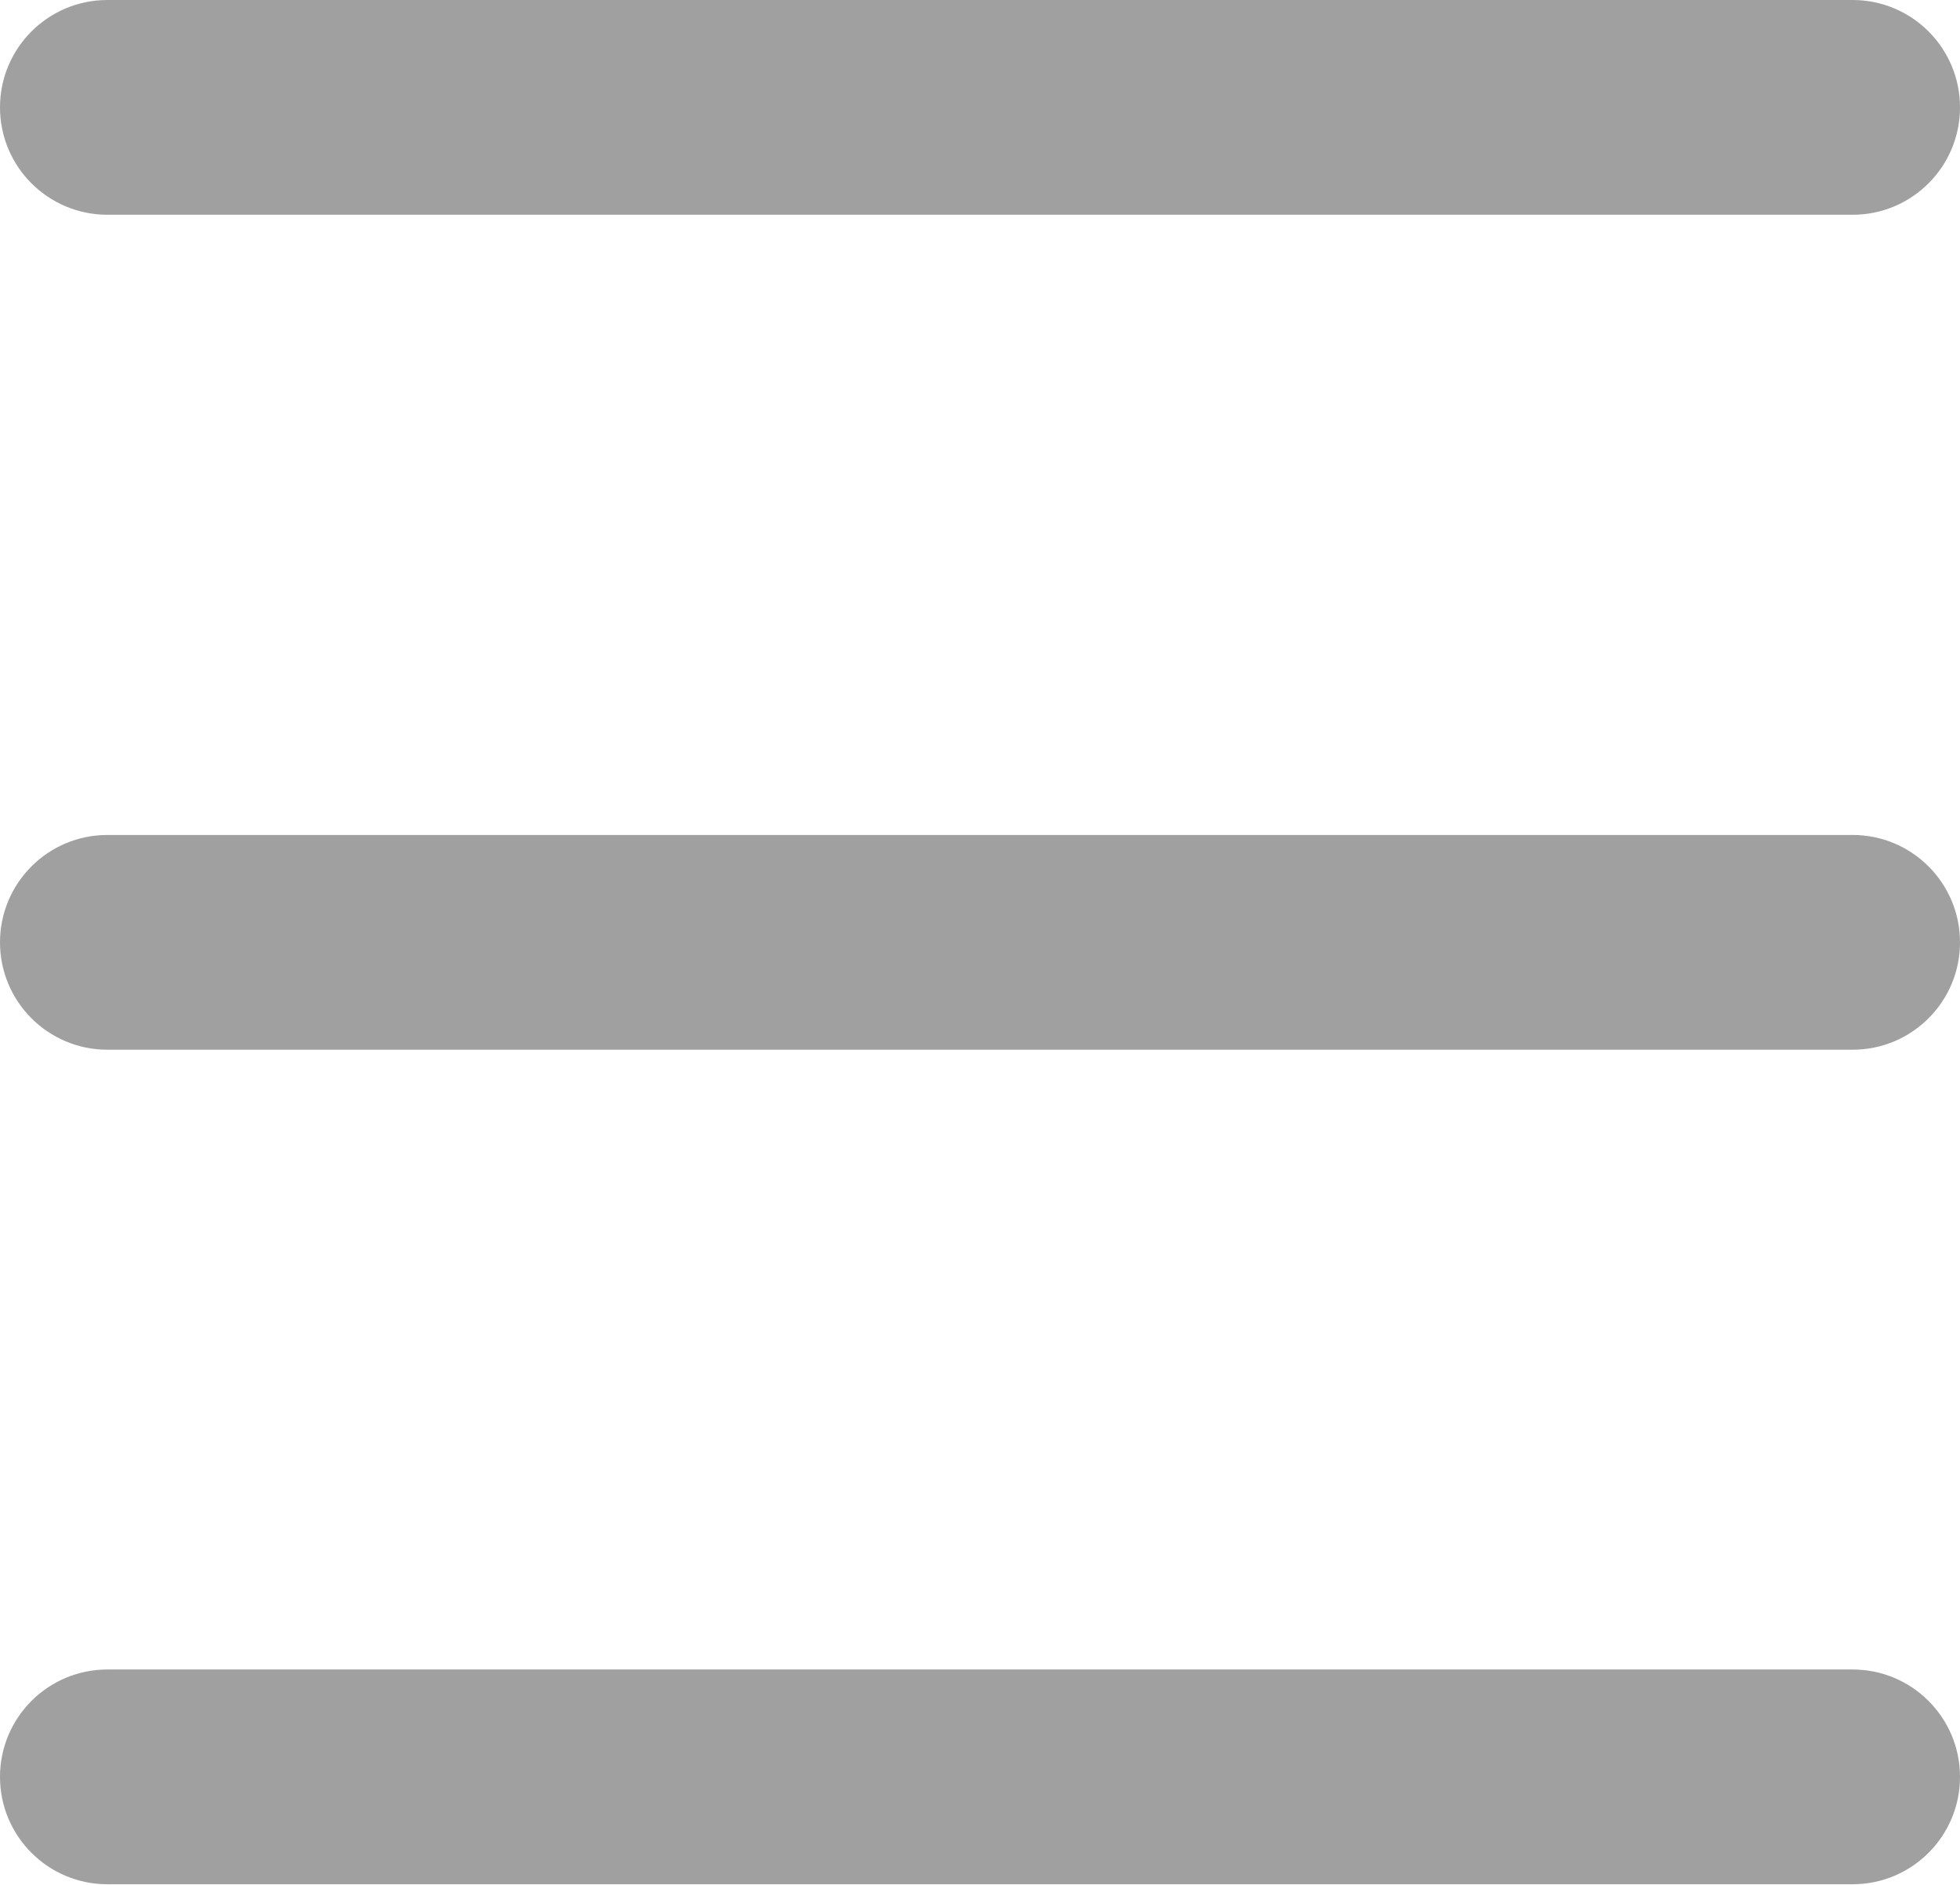
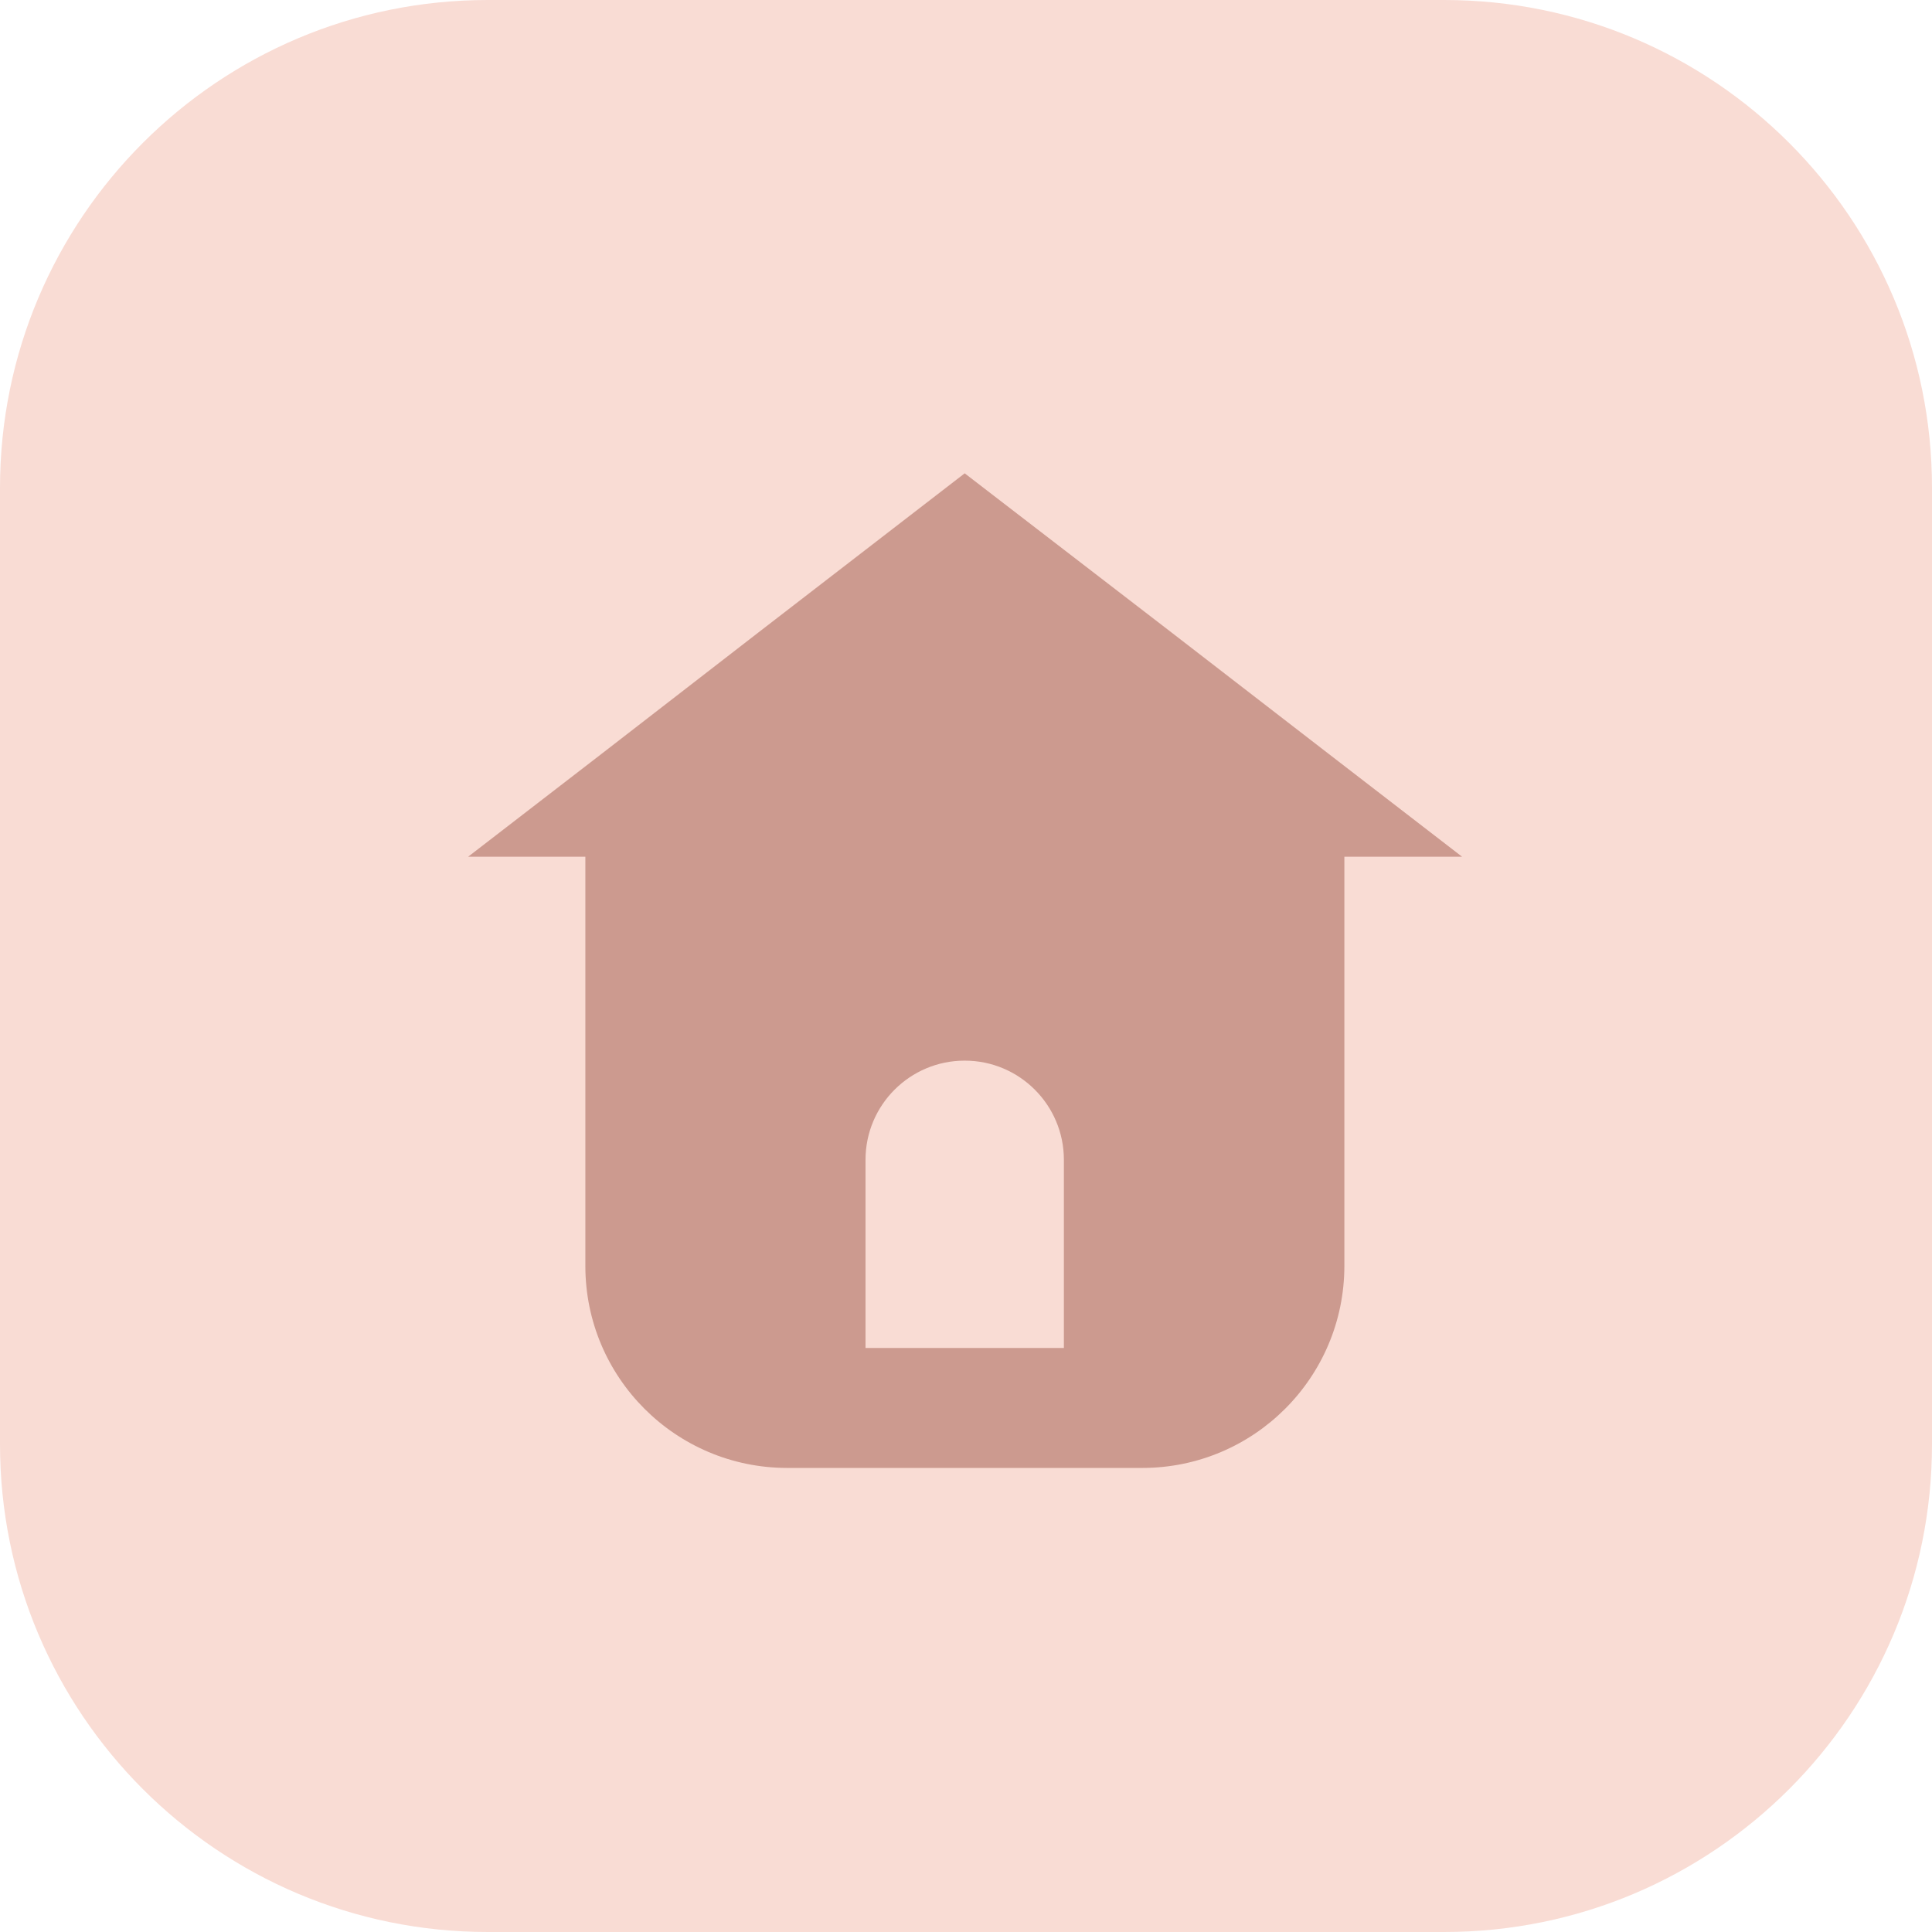
- <svg xmlns="http://www.w3.org/2000/svg" viewBox="0 0 45.64 43.87">
+ <svg xmlns="http://www.w3.org/2000/svg" viewBox="0 0 118.82 118.82">
  <defs>
-     <style>.cls-1{fill:#a0a0a0;}</style>
+     <style>.cls-1{fill:#f9dcd4;}.cls-2{fill:#cc9a8f;}</style>
  </defs>
  <g id="Layer_2" data-name="Layer 2">
    <g id="Layer_1-2" data-name="Layer 1">
-       <path class="cls-1" d="M43.14,38.87H2.5a2.5,2.5,0,0,0,0,5H43.14a2.5,2.5,0,0,0,0-5Z" />
-       <path class="cls-1" d="M43.14,19.44H2.5a2.5,2.5,0,0,0,0,5H43.14a2.5,2.5,0,0,0,0-5Z" />
-       <path class="cls-1" d="M2.5,5H43.14a2.5,2.5,0,0,0,0-5H2.5a2.5,2.5,0,0,0,0,5Z" />
+       <rect class="cls-1" width="118.82" height="118.82" rx="30" />
+       <path class="cls-2" d="M81.71,46.36,72,38.86,59.33,29.11,46.69,38.86,37,46.36l-8.21,6.33H36V77.86A12.42,12.42,0,0,0,48.41,90.28H70.25A12.43,12.43,0,0,0,82.68,77.86V52.69h7.24ZM65.43,82.9H53.23V71.33a6.1,6.1,0,0,1,12.2,0Z" />
    </g>
  </g>
</svg>
